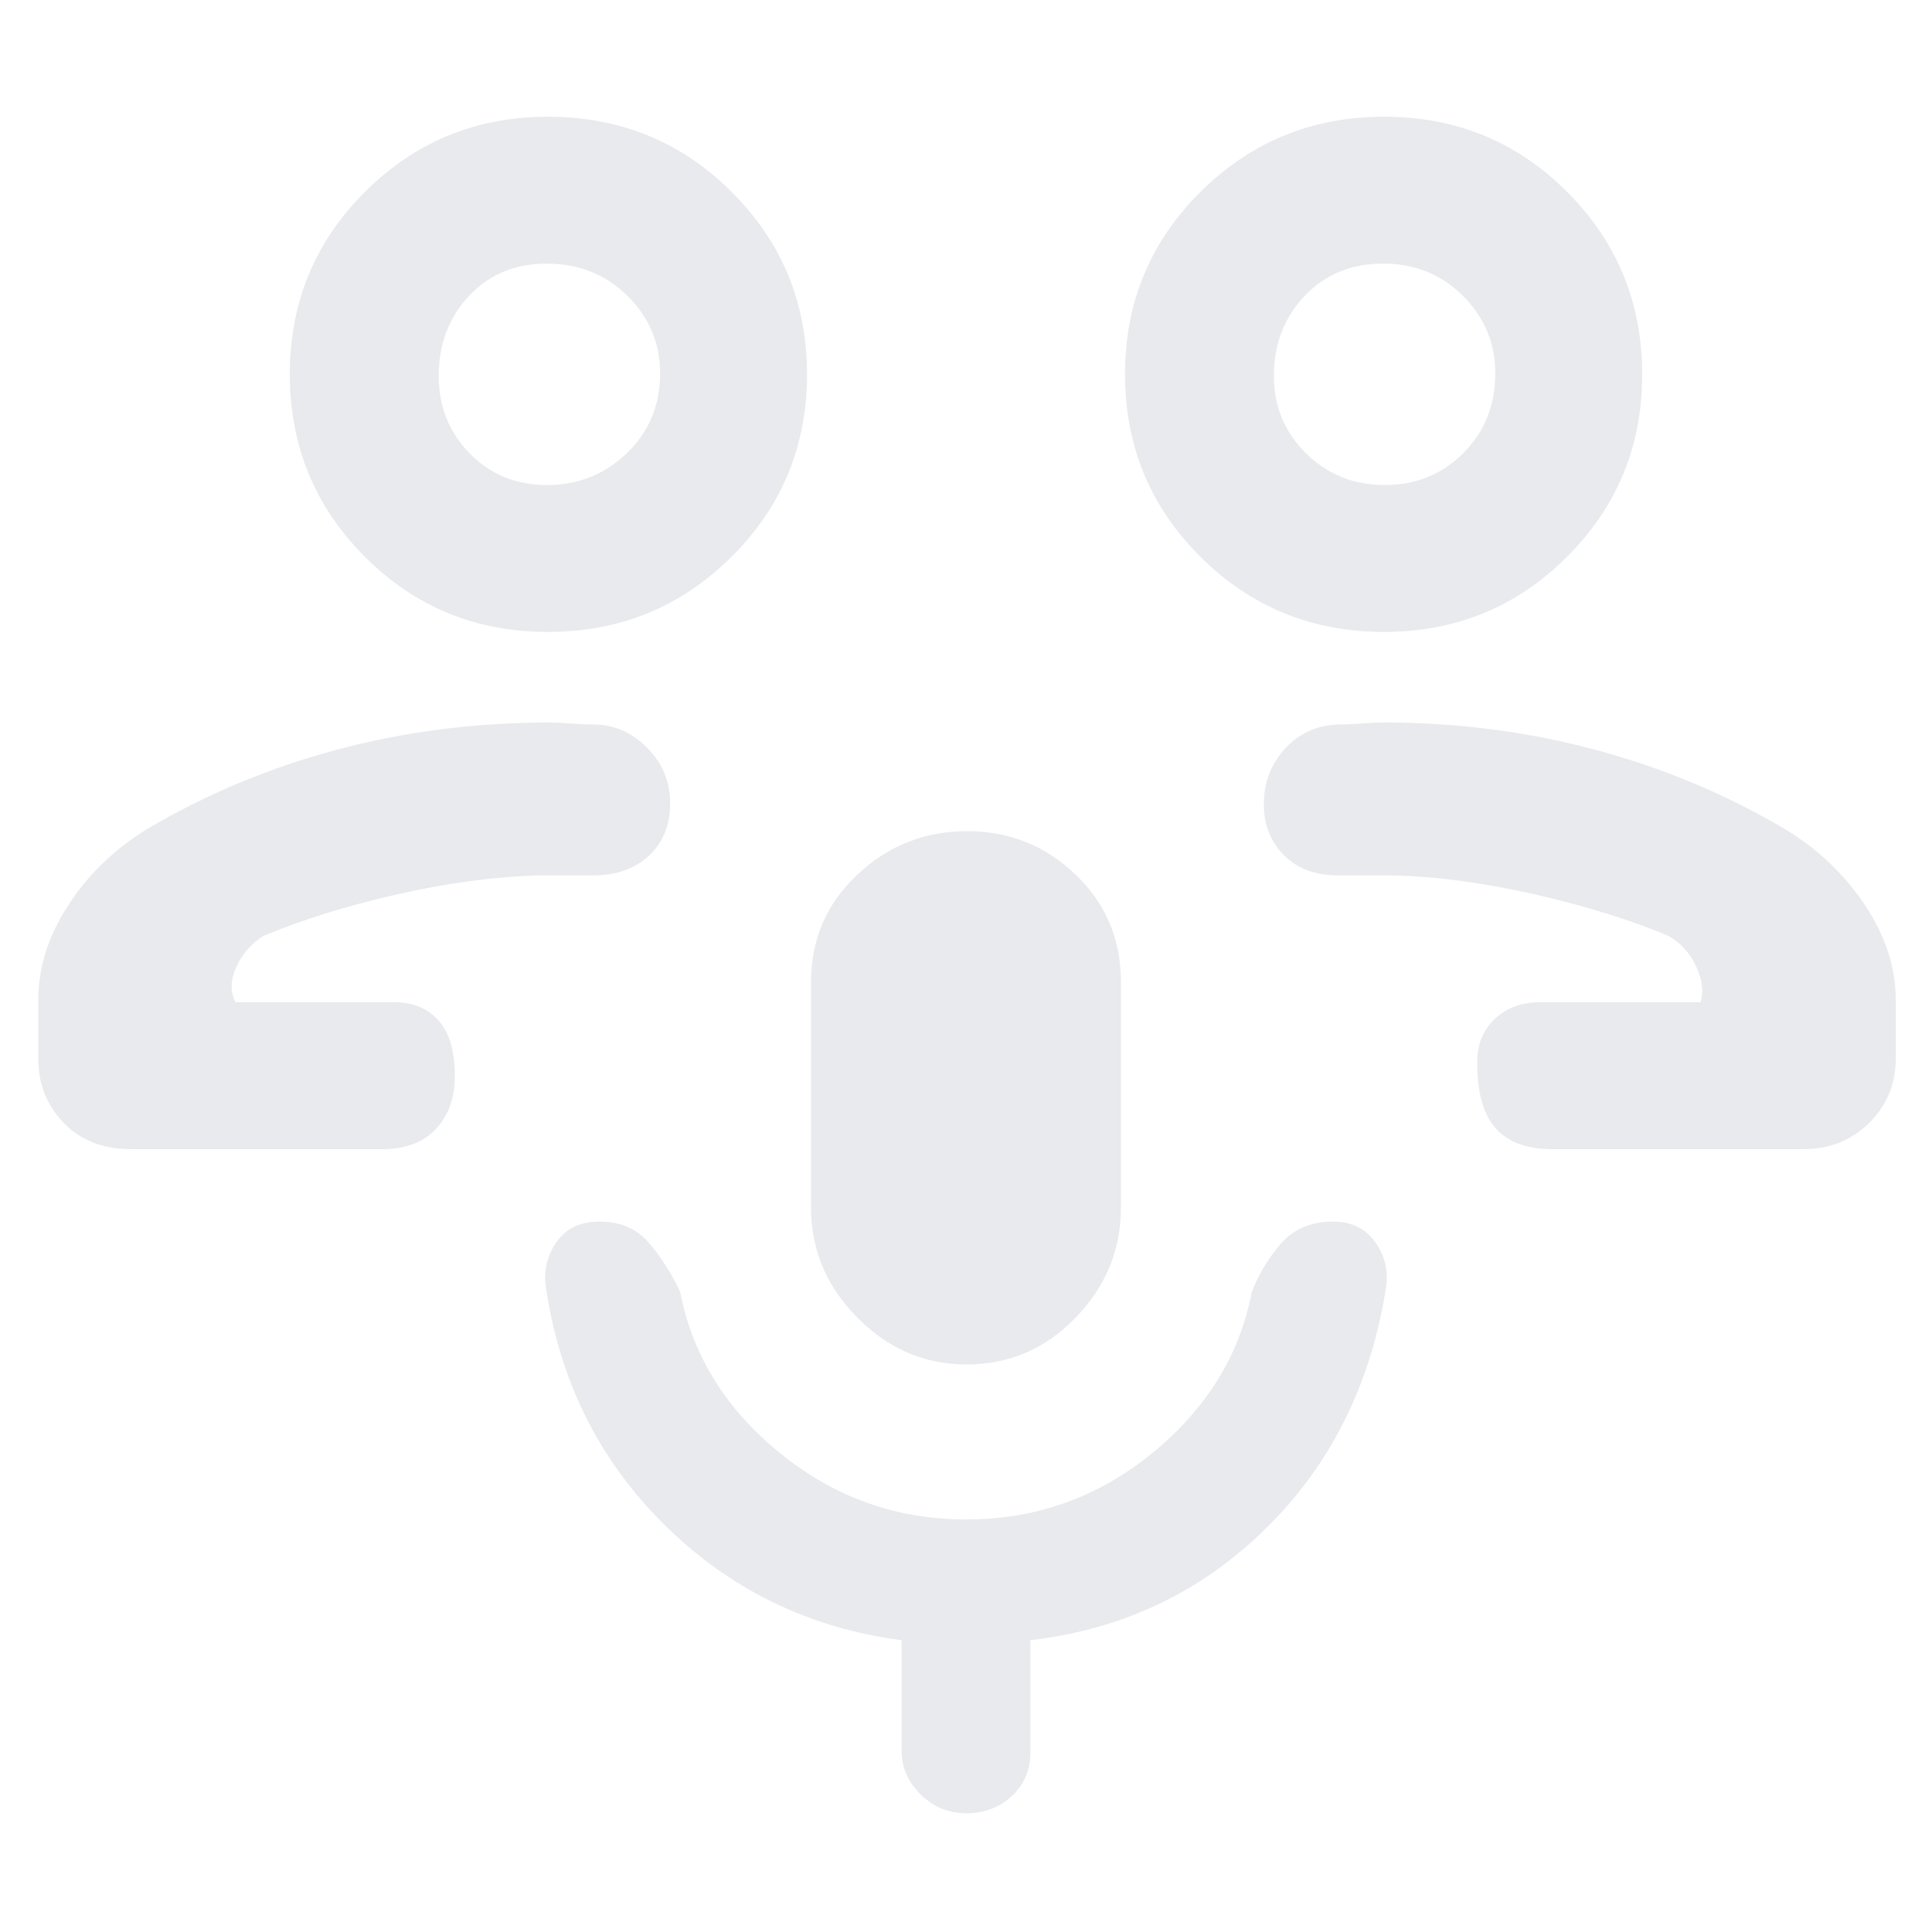
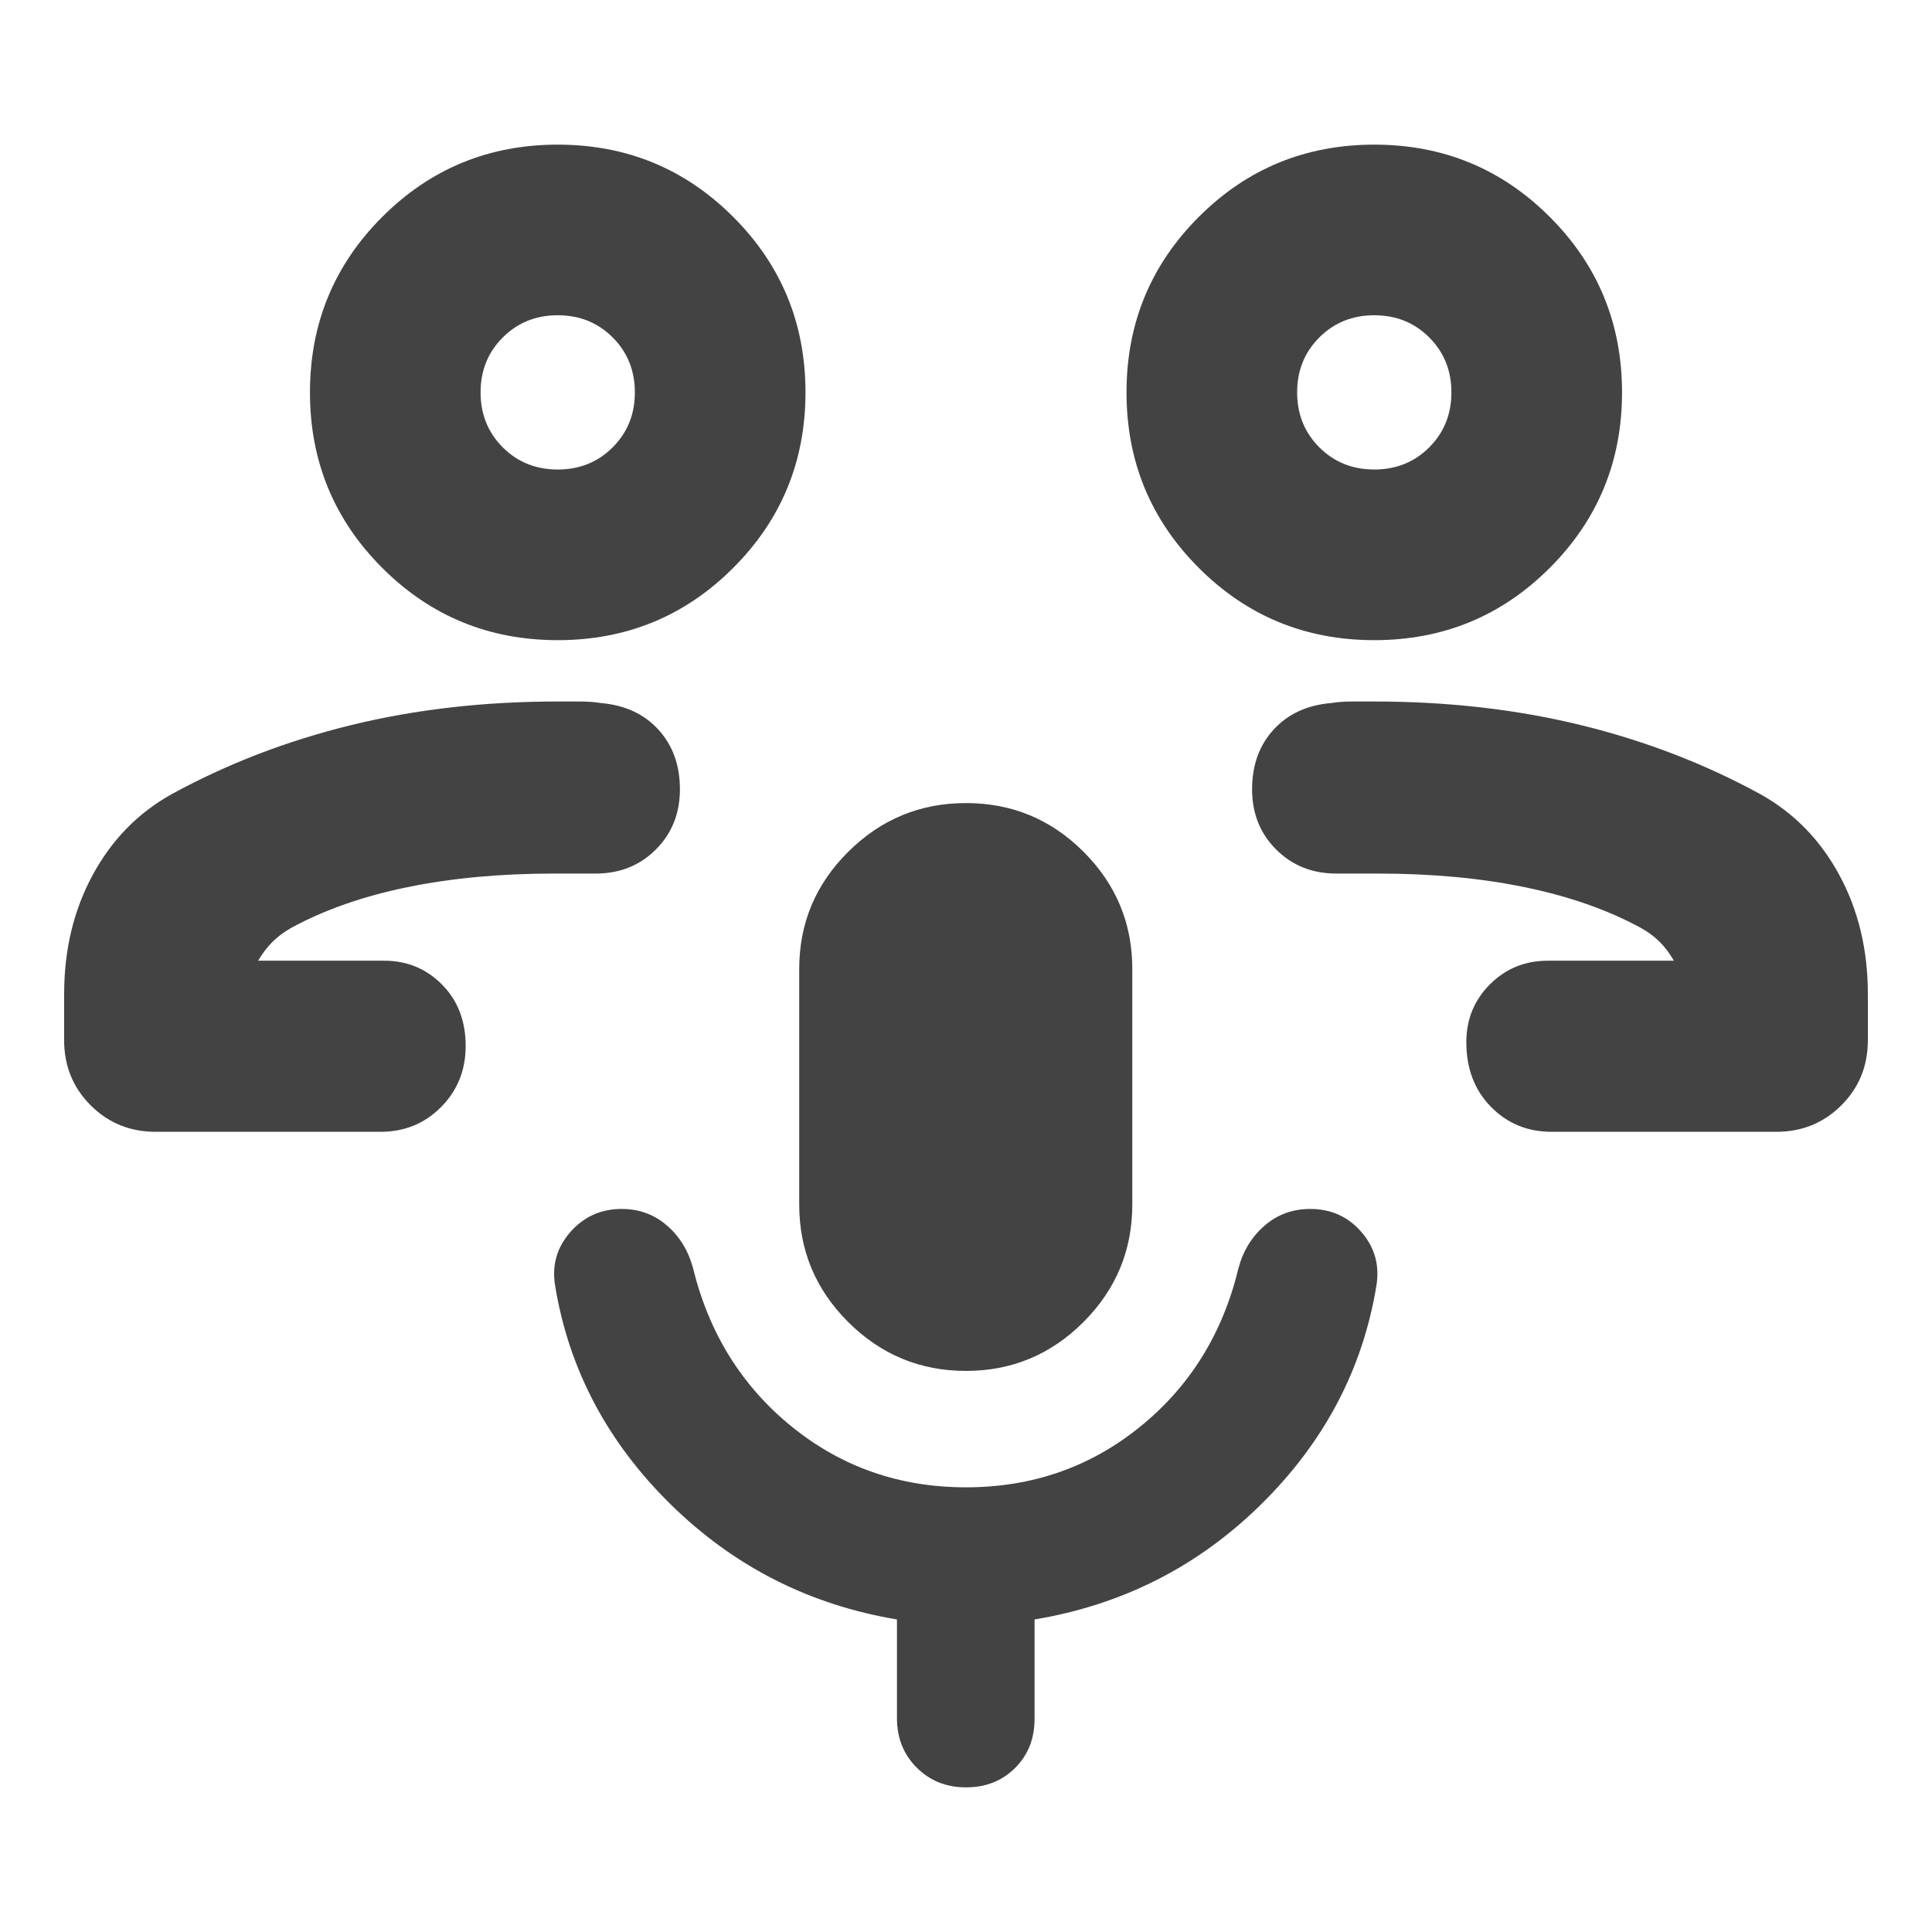
- <svg xmlns="http://www.w3.org/2000/svg" height="24px" viewBox="0 -960 960 960" width="24px" fill="#e8eaed">
-   <path d="M729-462Zm42 73q-18.4 0-27.7-10.24t-9.3-32.94q0-13.4 8.84-21.61Q751.67-462 765-462h80q2.43-7.82-2.2-17.77-4.62-9.94-13.8-15.23-28.84-12.03-66.11-20.52Q725.61-524 694-525h-29q-17 0-27-10.01t-10-25.35q0-16.64 11-28.14t27-11.5q3.71 0 10.5-.5t11.07-.5q54.43 0 104.93 13.5Q843-574 887-548q24.36 14.75 39.68 37.74Q942-487.26 942-463v28.9q0 18.95-13.17 32.02Q915.65-389 896-389H771Zm-83.24-257q-53.84 0-91.3-37.35Q559-720.7 559-774.06q0-53.36 37.56-90.65Q634.11-902 687.76-902q53.66 0 90.95 37.35Q816-827.3 816-773.94q0 53.36-37.4 90.65Q741.2-646 687.76-646Zm.33-73q23.2 0 39.05-15.88Q743-750.76 743-774.48q0-22.44-16.04-38.48Q710.92-829 687.21-829t-38.96 16.06Q633-796.88 633-773.11q0 22.61 15.94 38.36Q664.89-719 688.09-719Zm-.09-55ZM231-462ZM65-389q-20.75 0-33.37-13.08Q19-415.15 19-434.1V-463q0-24.14 14.79-47.03T73-548q44-26 94.5-39.5T273.26-601q3.45 0 10.24.5t11.5.5q15 0 26.5 11.5t11.5 27.64q0 16.15-10.5 26Q312-525 294.77-525H267q-32.78 1-69.97 9.48Q159.84-507.03 131-495q-9 5.57-13.5 15.29Q113-470 117-462h79q13.72 0 21.86 9.04 8.14 9.04 8.14 27.64 0 16.32-9.44 26.32-9.43 10-26.56 10H65Zm207.24-257q-53.66 0-90.95-37.35Q144-720.7 144-774.06q0-53.36 37.4-90.65Q218.8-902 272.24-902q53.84 0 91.3 37.35Q401-827.3 401-773.94q0 53.36-37.56 90.65Q325.89-646 272.24-646Zm-.36-73q23.2 0 39.66-15.88Q328-750.76 328-774.48q0-22.44-16.21-38.48Q295.58-829 271.61-829q-23.53 0-38.57 16.06T218-773.11q0 22.61 15.34 38.36T271.88-719Zm.12-55Zm208.33 492q-31.28 0-54.31-23.26Q403-328.53 403-360v-112q0-31.76 23-53.38T480.5-547q31.5 0 54 21.62T557-472v112q0 31.47-22.52 54.74Q511.95-282 480.33-282Zm-.17 223Q467-59 457.5-68.32 448-77.63 448-90v-55q-69-9-118-57.5T271-322q-1-12 6.03-21.5T298-353q15.67 0 24.83 11Q332-331 338-318q9 47 49.52 80t92.61 33q52.1 0 92.48-33Q613-271 622-318q5-13 14.44-24 9.45-11 26.03-11 13.1 0 20.32 9.5Q690-334 689-322q-11 73-59.5 121T512-145v56q0 12.73-9.15 21.37Q493.69-59 480.16-59Z" />
+ <svg xmlns="http://www.w3.org/2000/svg" height="24px" viewBox="0 -960 960 960" width="24px" fill="#434343">
+   <path d="M718.41-482.63ZM771-397.61q-18.02 0-30.2-12.46-12.19-12.45-12.19-32.08 0-17 11.74-28.74 11.74-11.74 28.74-11.74h62.65q-3.18-5.52-7.16-9.47-3.97-3.94-9.54-6.99-24.56-13.32-57.46-20.08-32.91-6.76-72.8-6.76H664.02q-17.95 0-29.91-11.96t-11.96-29.91q0-17.96 10.7-29.66 10.69-11.69 28.65-13.21 4.45-.76 10.68-.76h10.69q54.67 0 102.59 11.71 47.91 11.72 89.34 34.39 25.05 14 39.19 40.19 14.14 26.18 14.14 59.03v23q0 19.15-13.17 32.33-13.18 13.17-32.33 13.17H771Zm-88.13-244.3q-51.3 0-87.2-35.91-35.91-35.91-35.91-87.2 0-51.3 35.91-87.2 35.9-35.91 87.2-35.91 51.29 0 87.2 35.91 35.91 35.9 35.91 87.2 0 51.29-35.91 87.2-35.91 35.91-87.2 35.91Zm0-84.79q16.28 0 27.3-11.01 11.03-11.02 11.03-27.31 0-16.28-11.02-27.31-11.02-11.02-27.31-11.02-16.28 0-27.3 11.02-11.03 11.02-11.03 27.3 0 16.29 11.02 27.31t27.31 11.02Zm0-38.32ZM241.59-482.63ZM77.37-397.61q-19.15 0-32.33-13.17-13.17-13.18-13.17-32.33v-23q0-32.85 14.14-59.03 14.14-26.19 39.19-40.19 41.43-22.67 89.34-34.39 47.92-11.71 102.59-11.71h10.69q6.23 0 10.68.76 17.96 1.52 28.65 13.21 10.7 11.7 10.7 29.66 0 17.95-11.96 29.91t-29.91 11.96H275.22q-39.89 0-72.8 6.76-32.9 6.76-57.46 20.08-5.53 3.11-9.47 7-3.95 3.89-7.23 9.46h62.65q17 0 28.74 11.86 11.74 11.86 11.74 30.53 0 17.96-12.19 30.29-12.18 12.34-30.2 12.34H77.37Zm199.76-244.3q-51.29 0-87.2-35.91-35.91-35.91-35.91-87.2 0-51.3 35.91-87.2 35.91-35.91 87.2-35.91 51.3 0 87.2 35.91 35.91 35.9 35.91 87.2 0 51.29-35.91 87.2-35.9 35.91-87.2 35.91Zm0-84.79q16.28 0 27.3-11.01 11.03-11.02 11.03-27.31 0-16.28-11.02-27.31-11.02-11.02-27.31-11.02-16.28 0-27.3 11.02-11.03 11.02-11.03 27.3 0 16.29 11.02 27.31t27.31 11.02Zm0-38.32ZM480-278.8q-34.18 0-58.53-24.28-24.34-24.27-24.34-58.35v-117.14q0-33.98 24.35-58.18 24.34-24.21 58.53-24.21t58.4 24.21q24.22 24.2 24.22 58.18v117.14q0 34.08-24.27 58.35Q514.09-278.8 480-278.8Zm0 206.93q-14.67 0-24.49-9.81-9.81-9.82-9.81-24.49v-49.13q-65.48-10.96-112.58-57.32-47.1-46.36-57.29-108.55-2.48-15.2 7.59-26.66 10.08-11.45 25.51-11.45 13.05 0 22.54 8.29 9.49 8.29 12.92 21.21 11.96 48.65 49.12 78.74 37.16 30.08 86.49 30.08t86.49-30.08q37.16-30.09 48.88-78.74 3.43-12.92 12.99-21.21 9.56-8.29 22.71-8.29 15.46 0 25.4 11.45 9.94 11.46 7.46 26.66-10.19 62.19-57.17 108.55-46.98 46.36-112.69 57.32v49.37q0 14.76-9.66 24.41-9.65 9.65-24.41 9.65Z" />
</svg>
